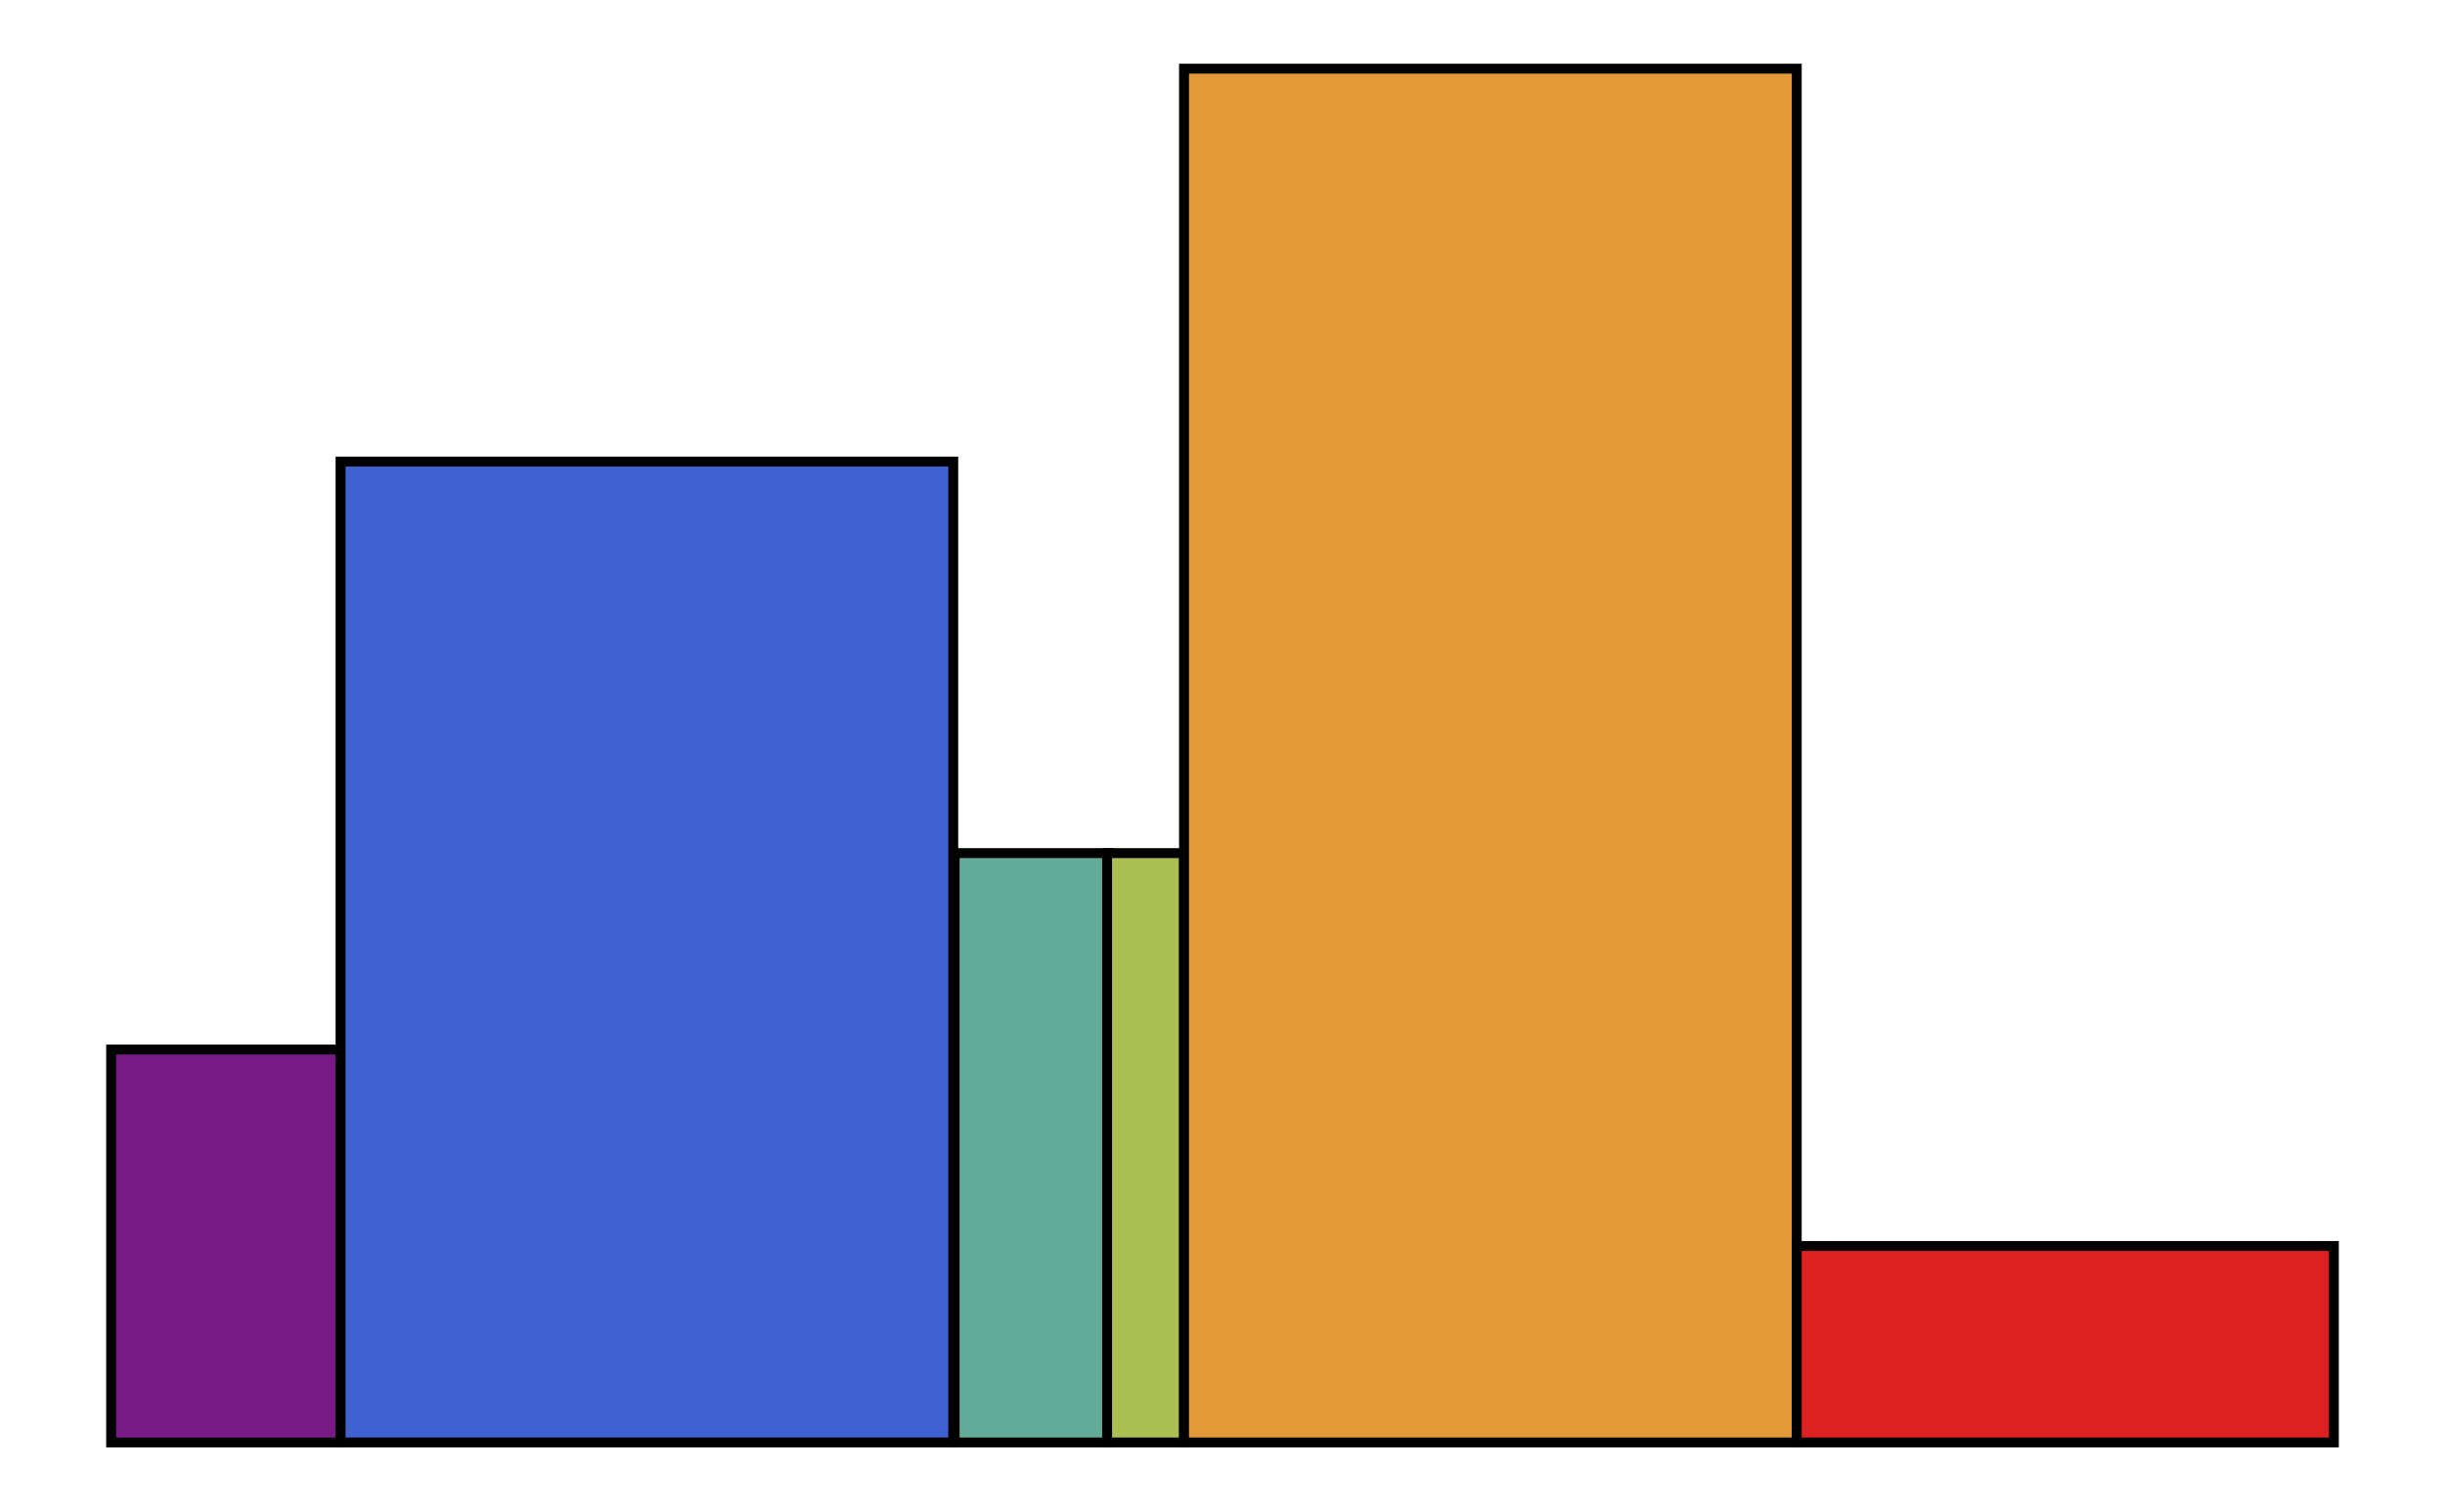
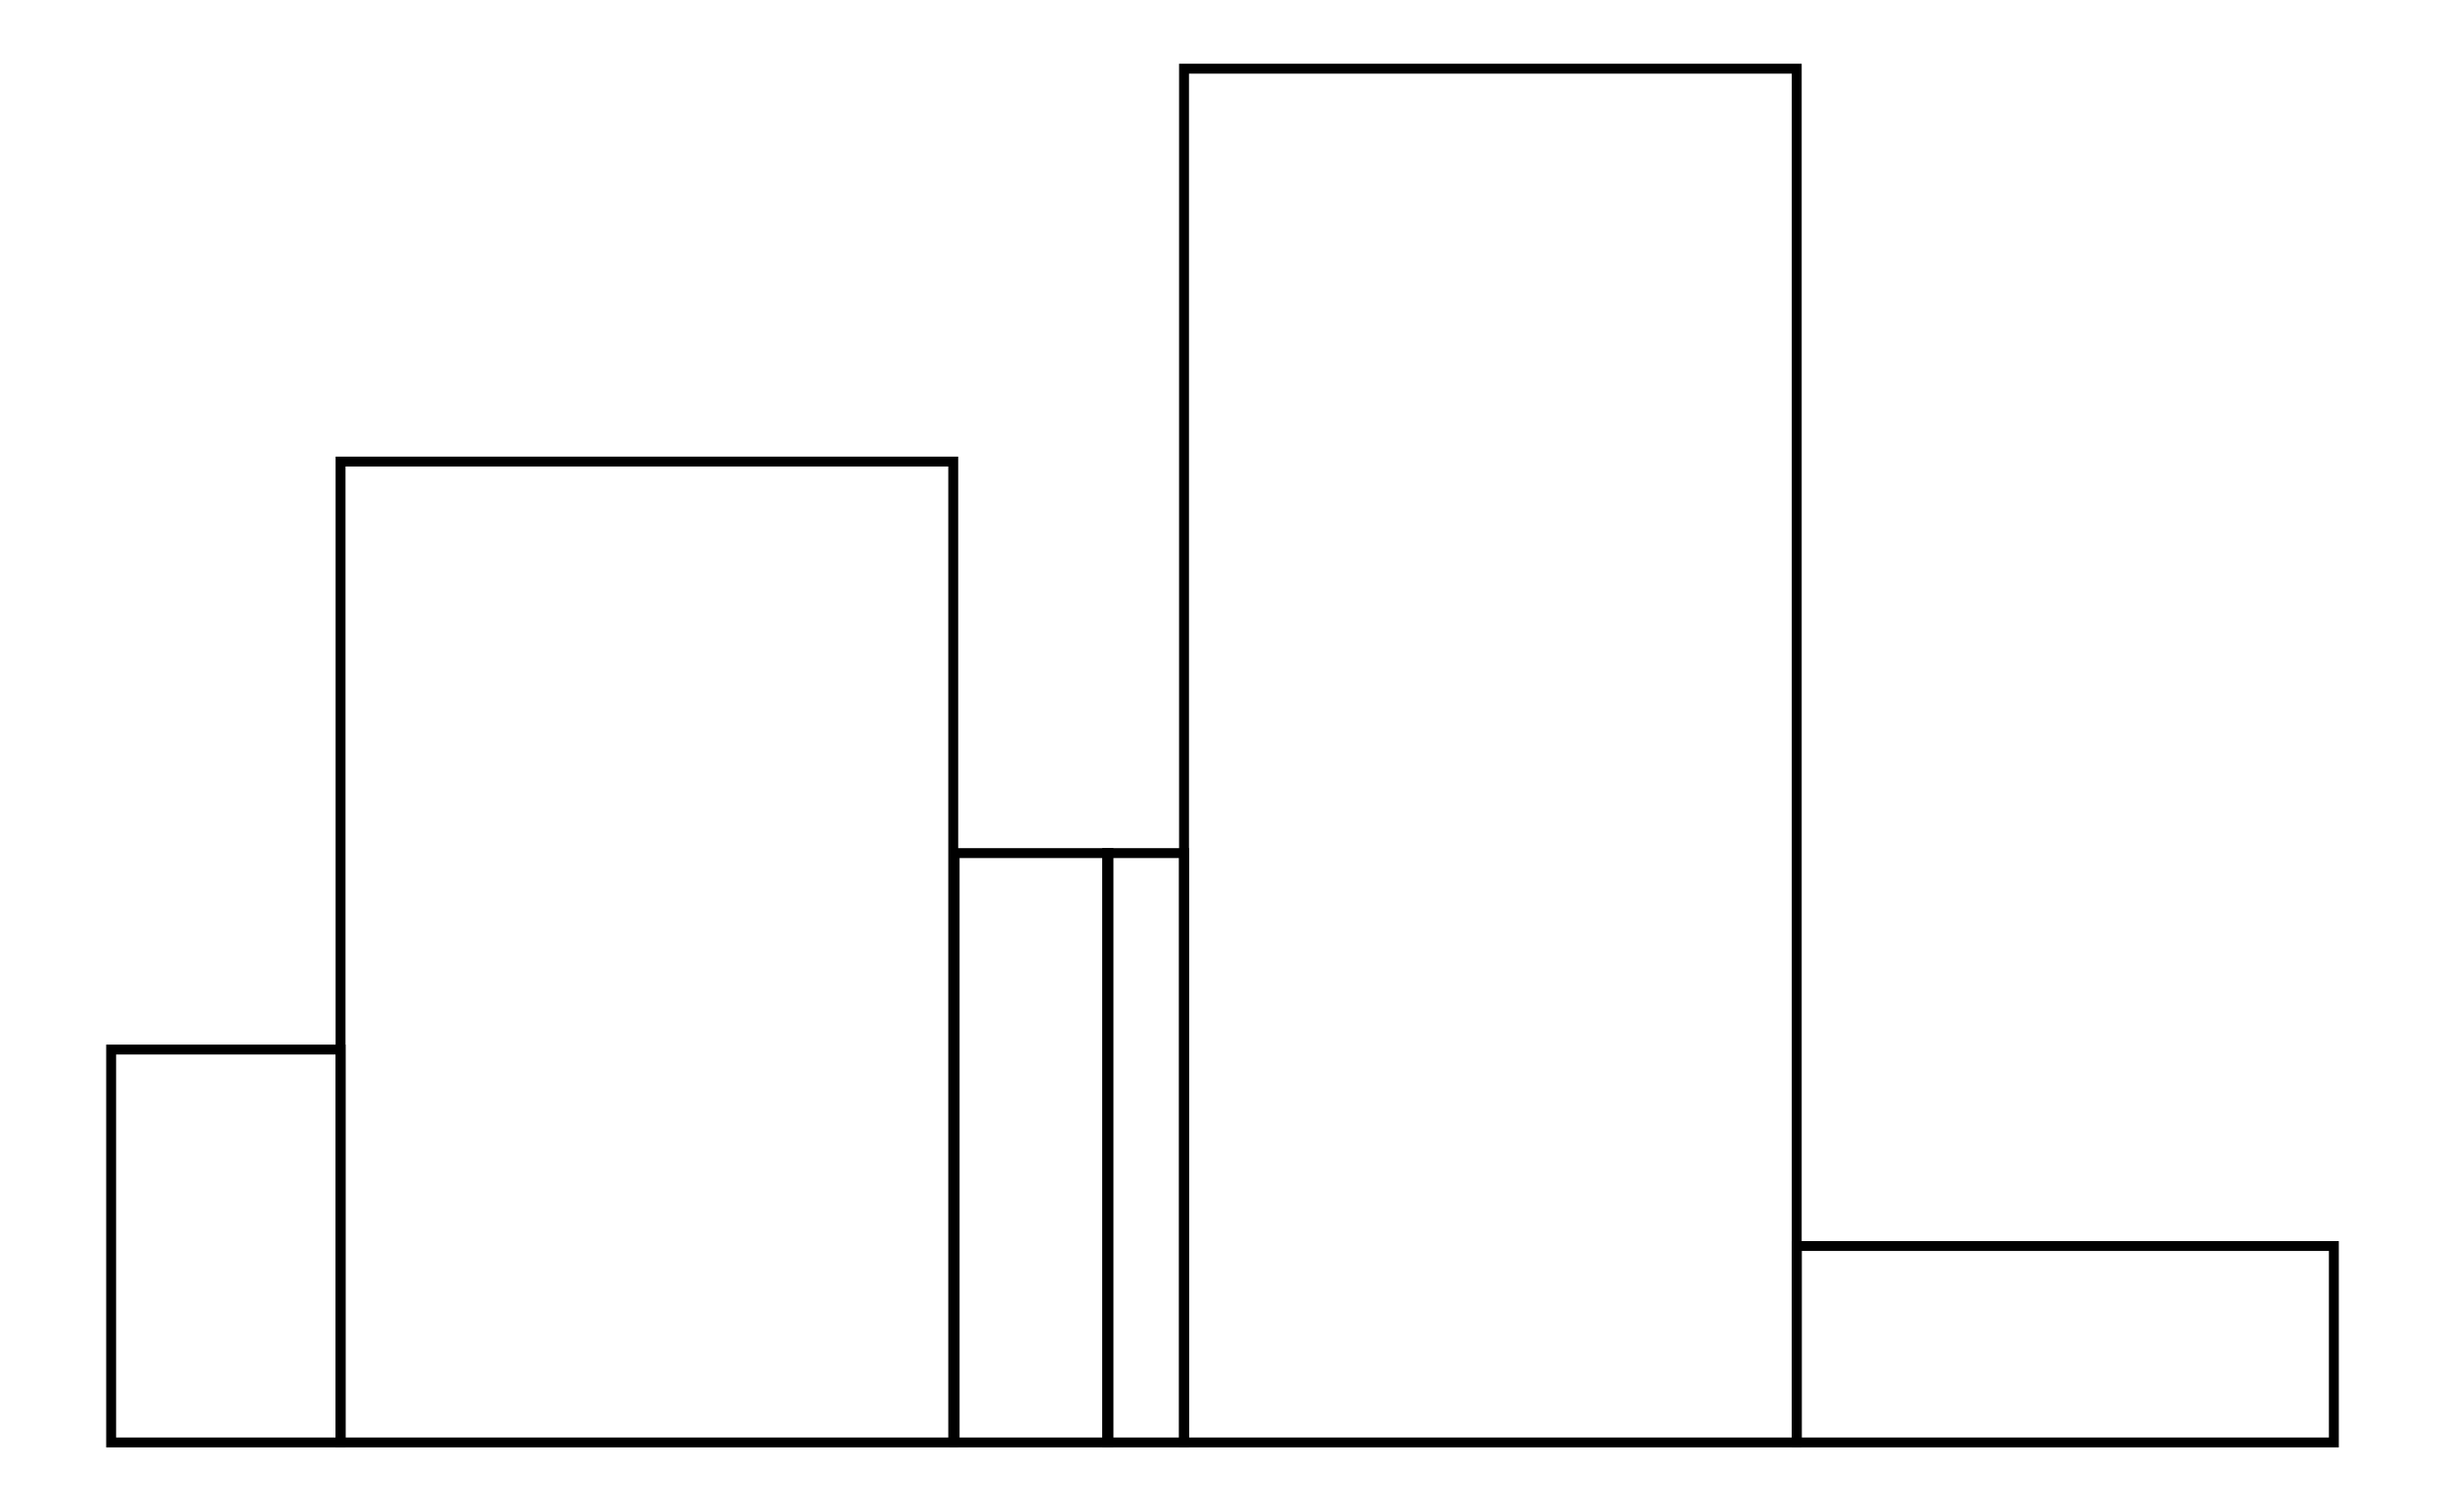
<svg xmlns="http://www.w3.org/2000/svg" width="161.8" height="100.0" viewBox="-5.0 -5.0 171.8 110.0">
  <g fill="none" stroke="black" stroke-width="0.5%" transform="translate(0, 100) scale(1, -1)">
-     <g fill="rgb(120,27,134)">
-       <rect x="0.0" y="0.0" width="16.7" height="28.6" />
-     </g>
-     <g fill="rgb(63,98,208)">
-       <rect x="16.7" y="0.0" width="44.6" height="71.4" />
-     </g>
-     <g fill="rgb(99,172,154)">
-       <rect x="61.4" y="0.0" width="11.2" height="42.9" />
-     </g>
-     <g fill="rgb(170,190,82)">
-       <rect x="72.5" y="0.0" width="5.6" height="42.9" />
-     </g>
-     <g fill="rgb(228,153,56)">
-       <rect x="78.1" y="0.0" width="44.6" height="100.0" />
-     </g>
-     <g fill="rgb(219,33,33)">
-       <rect x="122.7" y="0.0" width="39.1" height="14.3" />
-     </g>
+     <rect x="0.0" y="0.0" width="16.7" height="28.6" />
+     <rect x="16.7" y="0.0" width="44.6" height="71.4" />
+     <rect x="61.4" y="0.0" width="11.2" height="42.9" />
+     <rect x="72.5" y="0.0" width="5.6" height="42.9" />
+     <rect x="78.1" y="0.0" width="44.6" height="100.0" />
+     <rect x="122.7" y="0.0" width="39.1" height="14.3" />
  </g>
</svg>
